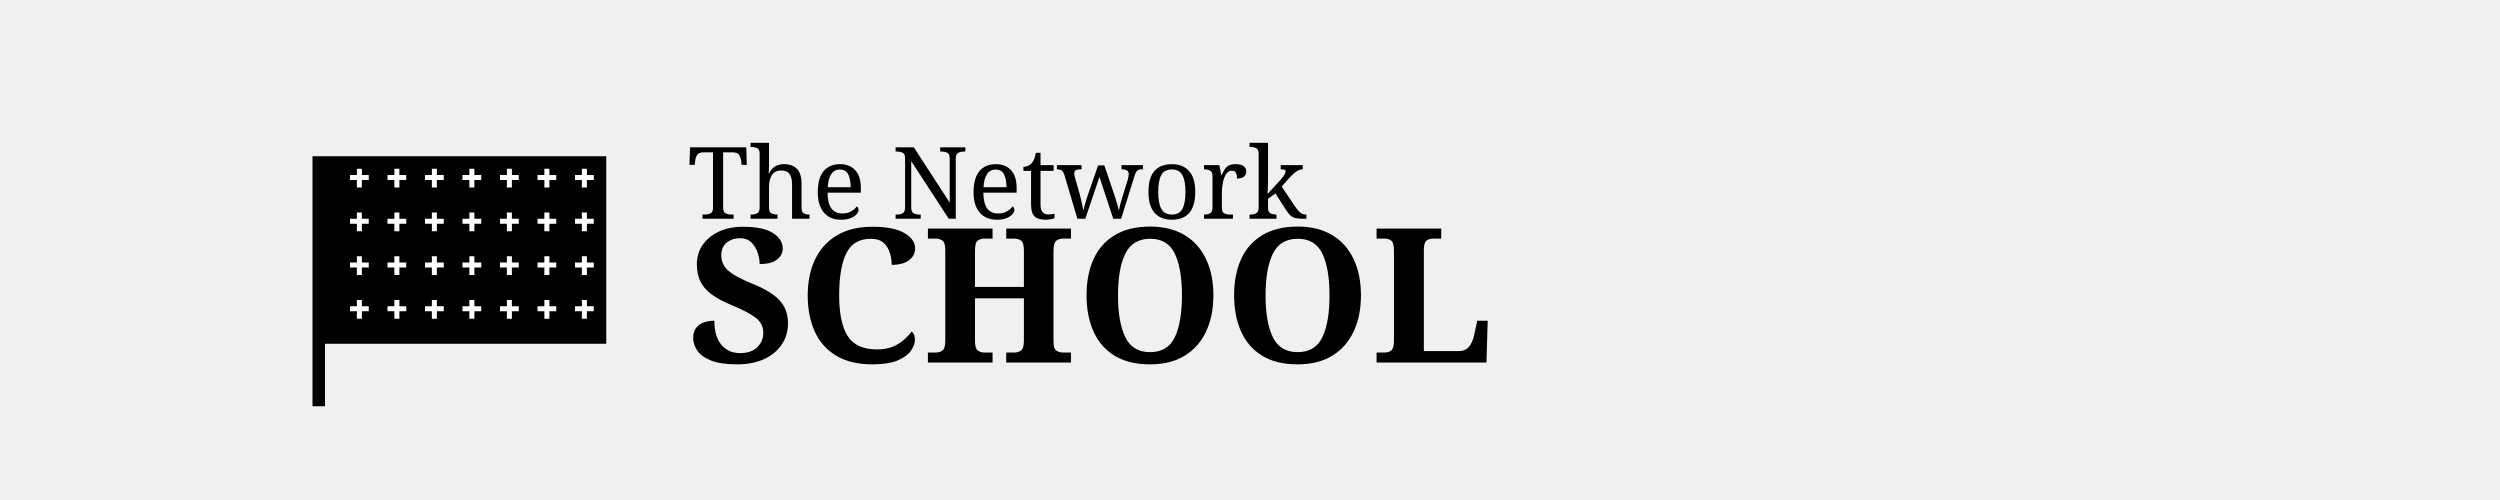
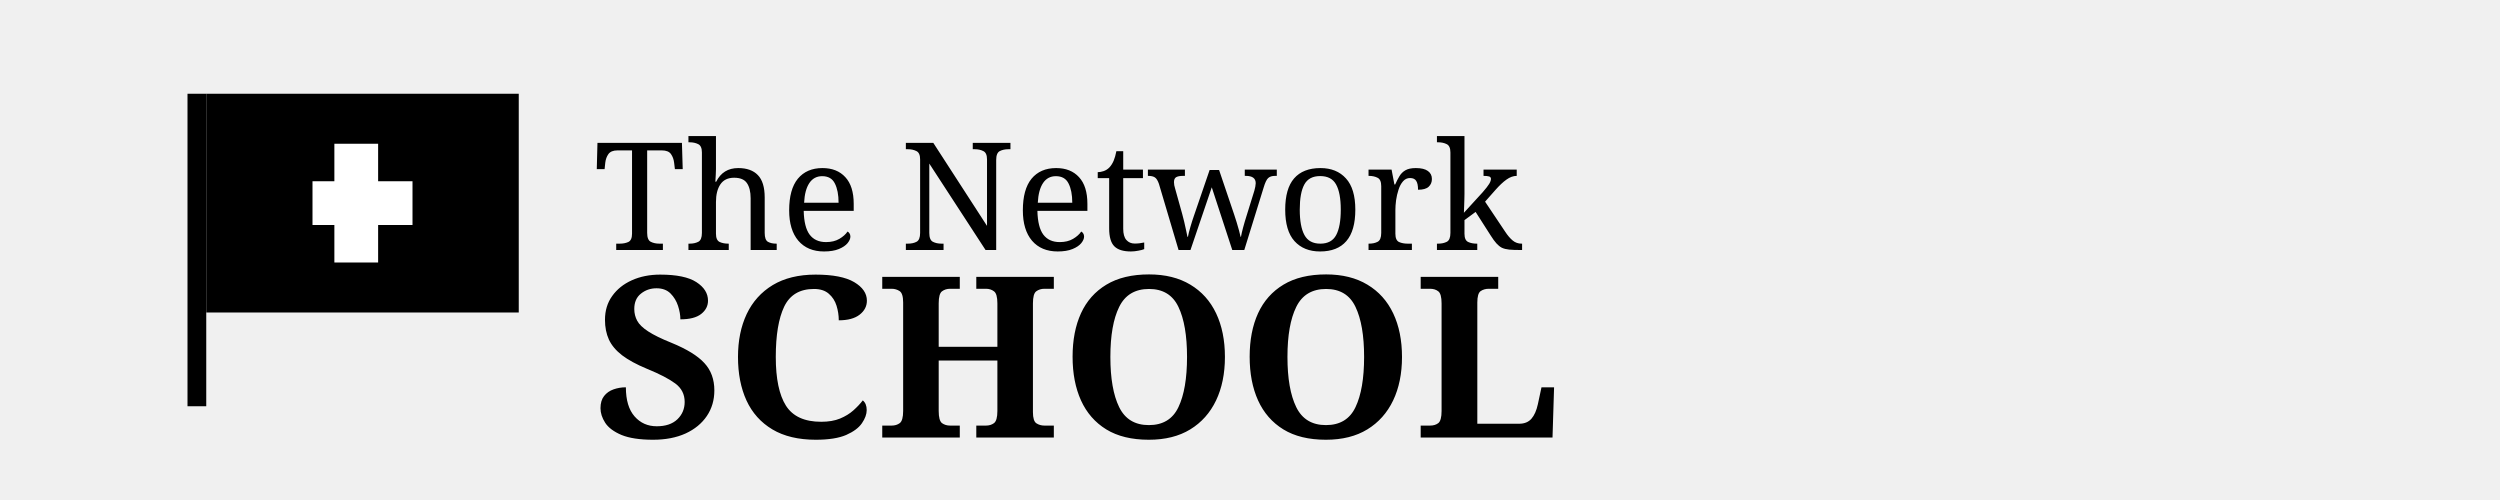
<svg xmlns="http://www.w3.org/2000/svg" width="400" height="80" viewBox="0 0 400 80" fill="none">
  <rect width="400" height="80" fill="transparent" />
-   <g transform="translate(50, 20)">
-     <rect x="0" y="5" width="2" height="40" fill="currentColor" />
-     <rect x="2" y="5" width="45" height="30" fill="currentColor" />
+   <g transform="translate(30, 15)">
+     <rect x="0" y="0" width="3" height="50" fill="currentColor" />
+     <rect x="3" y="0" width="50" height="35" fill="currentColor" />
    <g fill="white">
-       <rect x="6" y="8" width="3" height="0.8" />
-       <rect x="7.1" y="7" width="0.8" height="3" />
-       <rect x="12" y="8" width="3" height="0.8" />
-       <rect x="13.1" y="7" width="0.8" height="3" />
-       <rect x="18" y="8" width="3" height="0.8" />
-       <rect x="19.1" y="7" width="0.8" height="3" />
-       <rect x="24" y="8" width="3" height="0.8" />
-       <rect x="25.1" y="7" width="0.8" height="3" />
-       <rect x="30" y="8" width="3" height="0.8" />
-       <rect x="31.1" y="7" width="0.8" height="3" />
-       <rect x="36" y="8" width="3" height="0.8" />
-       <rect x="37.1" y="7" width="0.8" height="3" />
-       <rect x="42" y="8" width="3" height="0.8" />
-       <rect x="43.1" y="7" width="0.8" height="3" />
-       <rect x="6" y="15" width="3" height="0.8" />
-       <rect x="7.1" y="14" width="0.8" height="3" />
-       <rect x="12" y="15" width="3" height="0.8" />
-       <rect x="13.1" y="14" width="0.8" height="3" />
-       <rect x="18" y="15" width="3" height="0.8" />
-       <rect x="19.1" y="14" width="0.8" height="3" />
-       <rect x="24" y="15" width="3" height="0.8" />
-       <rect x="25.1" y="14" width="0.8" height="3" />
-       <rect x="30" y="15" width="3" height="0.8" />
-       <rect x="31.1" y="14" width="0.8" height="3" />
-       <rect x="36" y="15" width="3" height="0.8" />
-       <rect x="37.1" y="14" width="0.8" height="3" />
-       <rect x="42" y="15" width="3" height="0.8" />
-       <rect x="43.1" y="14" width="0.8" height="3" />
-       <rect x="6" y="22" width="3" height="0.8" />
-       <rect x="7.1" y="21" width="0.8" height="3" />
-       <rect x="12" y="22" width="3" height="0.8" />
-       <rect x="13.1" y="21" width="0.8" height="3" />
-       <rect x="18" y="22" width="3" height="0.8" />
-       <rect x="19.1" y="21" width="0.8" height="3" />
-       <rect x="24" y="22" width="3" height="0.8" />
-       <rect x="25.1" y="21" width="0.8" height="3" />
-       <rect x="30" y="22" width="3" height="0.8" />
-       <rect x="31.1" y="21" width="0.8" height="3" />
-       <rect x="36" y="22" width="3" height="0.8" />
-       <rect x="37.1" y="21" width="0.8" height="3" />
-       <rect x="42" y="22" width="3" height="0.8" />
-       <rect x="43.1" y="21" width="0.8" height="3" />
-       <rect x="6" y="29" width="3" height="0.8" />
-       <rect x="7.1" y="28" width="0.8" height="3" />
-       <rect x="12" y="29" width="3" height="0.8" />
-       <rect x="13.1" y="28" width="0.8" height="3" />
-       <rect x="18" y="29" width="3" height="0.8" />
-       <rect x="19.1" y="28" width="0.8" height="3" />
-       <rect x="24" y="29" width="3" height="0.8" />
-       <rect x="25.1" y="28" width="0.8" height="3" />
-       <rect x="30" y="29" width="3" height="0.8" />
-       <rect x="31.1" y="28" width="0.8" height="3" />
-       <rect x="36" y="29" width="3" height="0.8" />
-       <rect x="37.1" y="28" width="0.8" height="3" />
-       <rect x="42" y="29" width="3" height="0.8" />
-       <rect x="43.1" y="28" width="0.8" height="3" />
+       <rect x="20" y="14" width="16" height="7" />
+       <rect x="23.5" y="8" width="7" height="19" />
    </g>
  </g>
-   <text x="110" y="35" font-family="Georgia, serif" font-size="16" font-weight="normal" fill="currentColor">The Network</text>
-   <text x="110" y="58" font-family="Georgia, serif" font-size="30" font-weight="bold" fill="currentColor">SCHOOL</text>
+   <g transform="translate(95, 25)">
+     <text x="0" y="15" font-family="Georgia, serif" font-size="24" font-weight="normal" fill="currentColor">The Network</text>
+     <text x="0" y="45" font-family="Georgia, serif" font-size="36" font-weight="bold" fill="currentColor">SCHOOL</text>
+   </g>
</svg>
